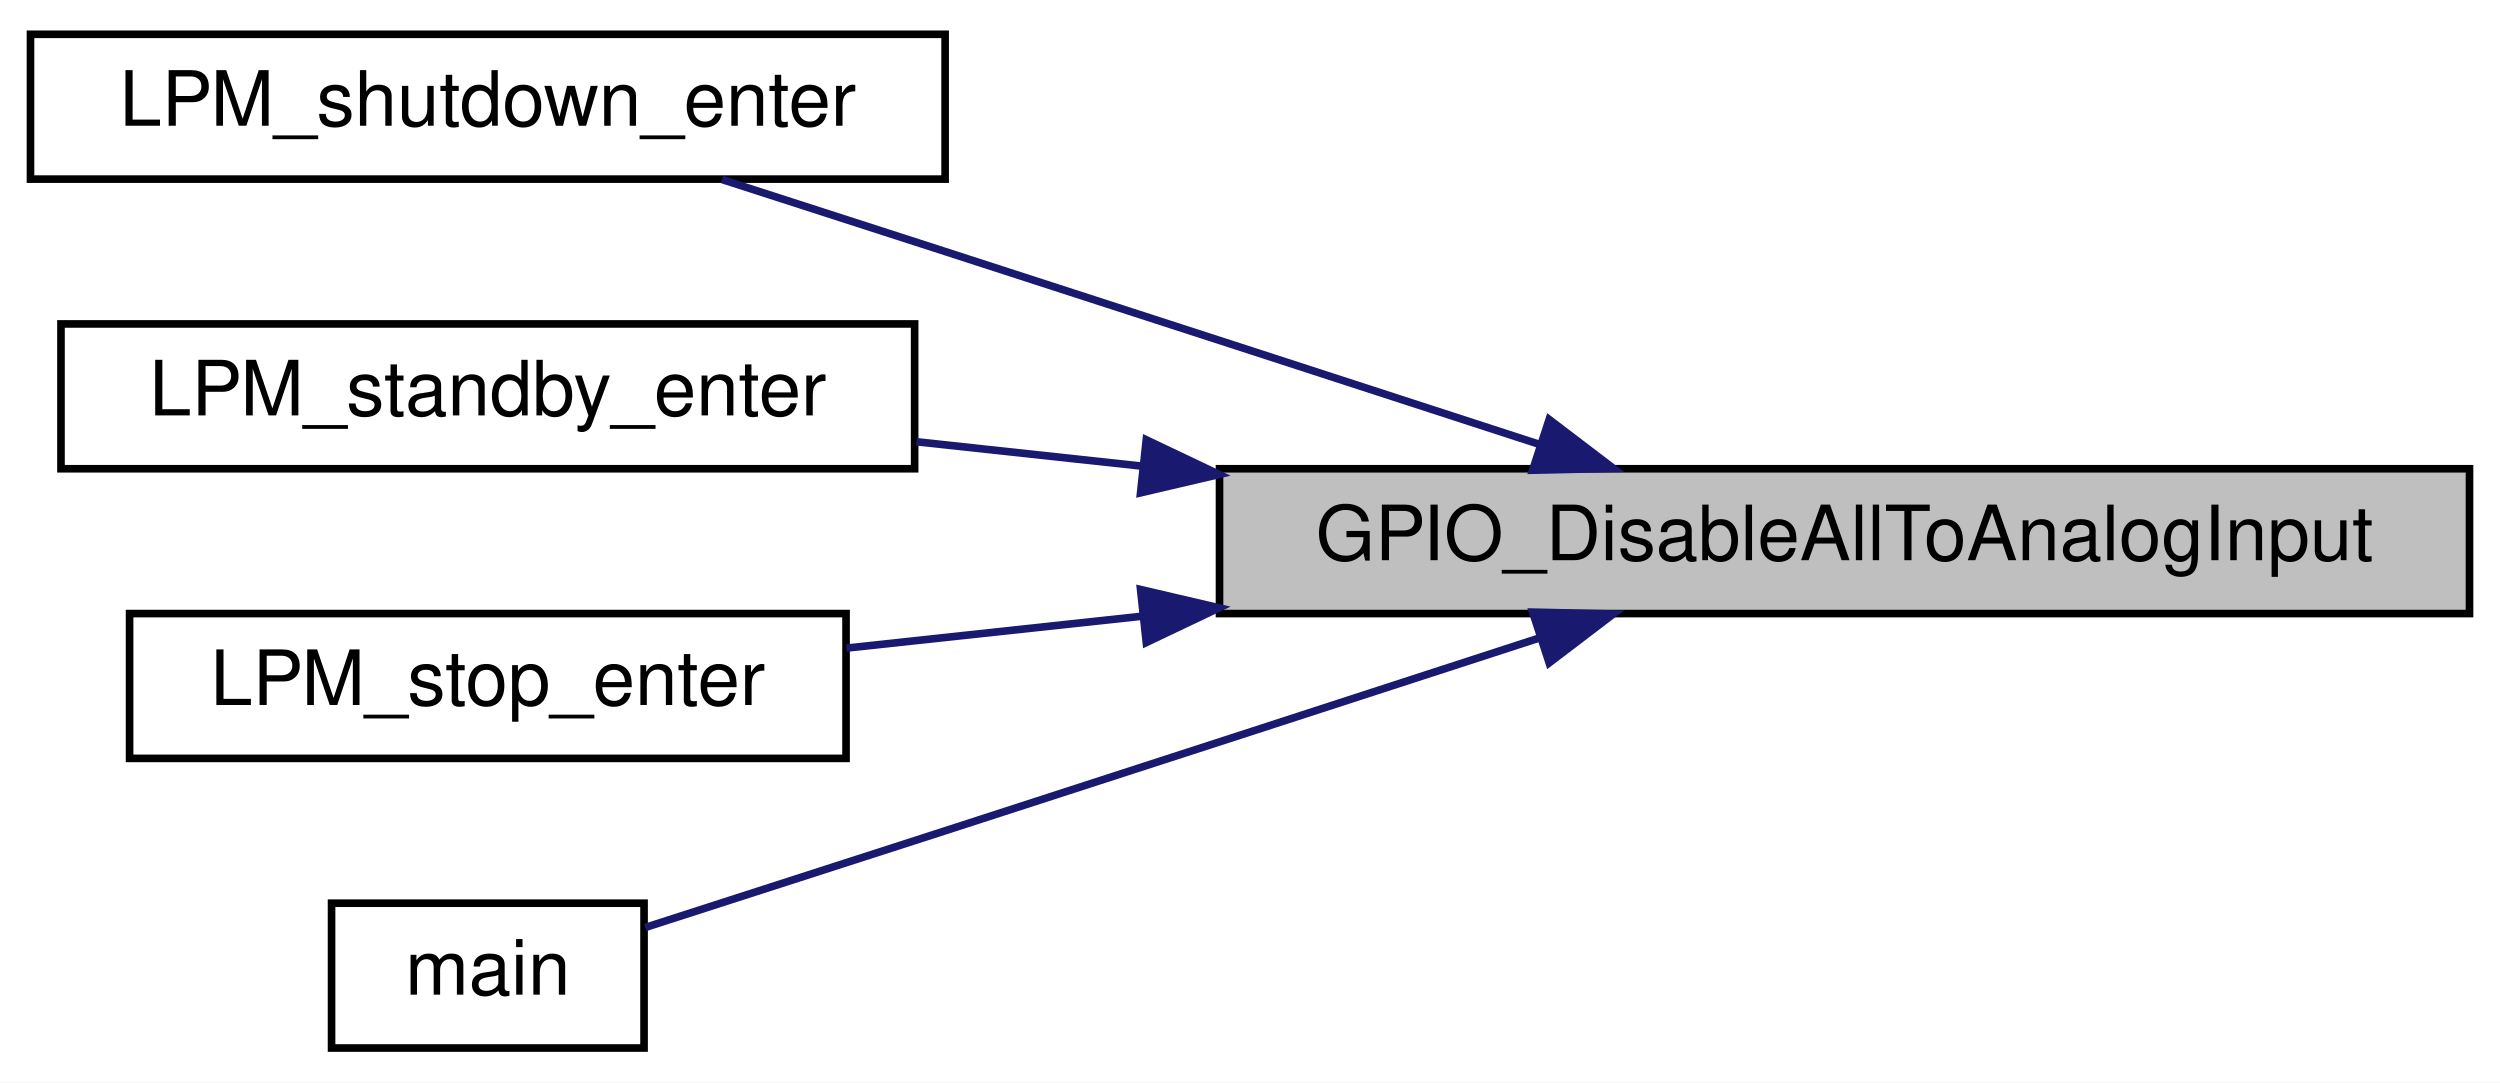
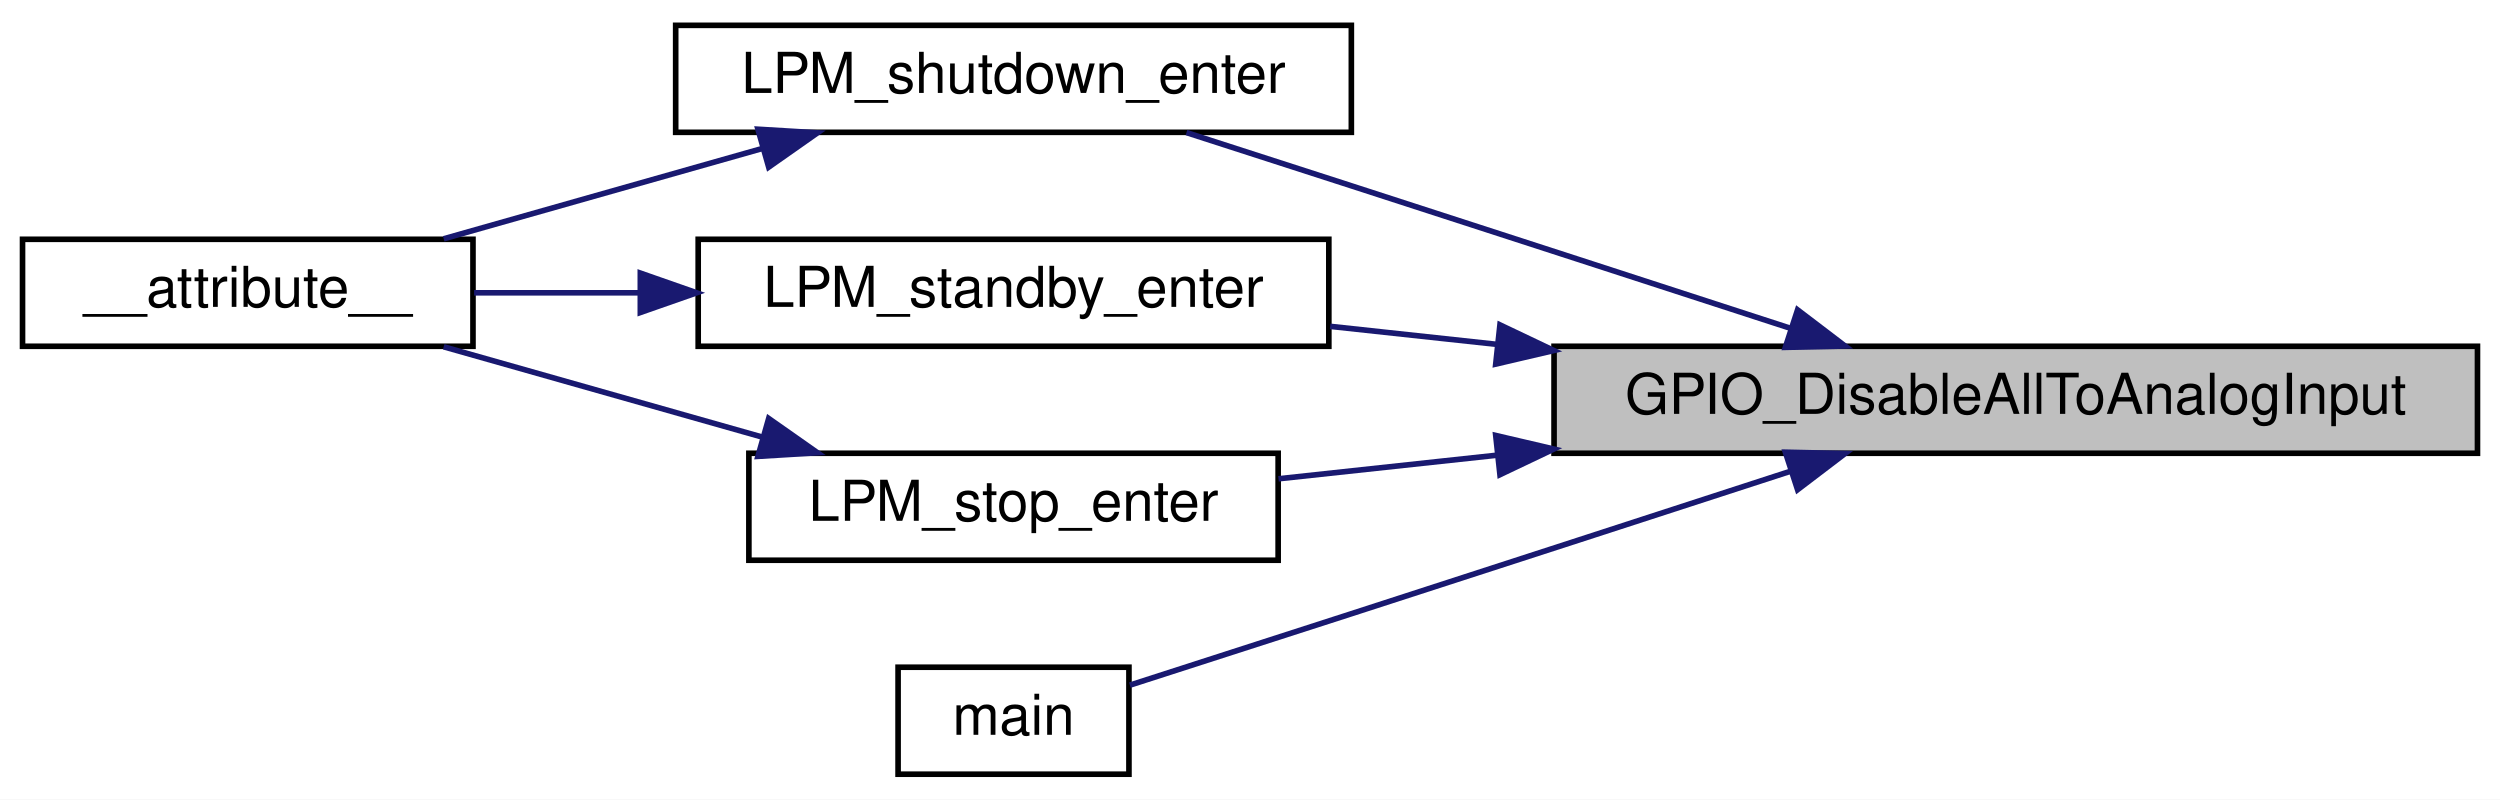
- <svg xmlns="http://www.w3.org/2000/svg" xmlns:xlink="http://www.w3.org/1999/xlink" width="328pt" height="142pt" viewBox="0.00 0.00 328.00 142.00">
+ <svg xmlns="http://www.w3.org/2000/svg" xmlns:xlink="http://www.w3.org/1999/xlink" width="444pt" height="142pt" viewBox="0.00 0.00 444.00 142.00">
  <g id="graph0" class="graph" transform="scale(1 1) rotate(0) translate(4 138)">
-     <polygon fill="white" stroke="transparent" points="-4,4 -4,-138 324,-138 324,4 -4,4" />
+     <polygon fill="white" stroke="transparent" points="-4,4 -4,-138 440,-138 440,4 -4,4" />
    <g id="node1" class="node">
      <g id="a_node1">
        <a xlink:title="Disable all GPIO as not used for the moment.">
-           <polygon fill="#bfbfbf" stroke="black" points="156,-57.5 156,-76.5 320,-76.5 320,-57.5 156,-57.5" />
-           <text text-anchor="middle" x="238" y="-64.5" font-family="Helvetica,sans-Serif" font-size="10.00">GPIO_DisableAllToAnalogInput</text>
+           <polygon fill="#bfbfbf" stroke="black" points="272,-57.5 272,-76.5 436,-76.5 436,-57.5 272,-57.5" />
+           <text text-anchor="middle" x="354" y="-64.5" font-family="Helvetica,sans-Serif" font-size="10.00">GPIO_DisableAllToAnalogInput</text>
        </a>
      </g>
    </g>
    <g id="node2" class="node">
      <g id="a_node2">
        <a xlink:href="../../db/dca/group___m_g_r___l_p_m.html#ga8828ea85b626943b9d30c4dfabb0666a" target="_top" xlink:title="System callback invoked by MGR_LPM at STANDBY mode entering.">
-           <polygon fill="white" stroke="black" points="0,-114.5 0,-133.5 120,-133.5 120,-114.5 0,-114.5" />
-           <text text-anchor="middle" x="60" y="-121.5" font-family="Helvetica,sans-Serif" font-size="10.00">LPM_shutdown_enter</text>
+           <polygon fill="white" stroke="black" points="116,-114.5 116,-133.5 236,-133.5 236,-114.5 116,-114.5" />
+           <text text-anchor="middle" x="176" y="-121.5" font-family="Helvetica,sans-Serif" font-size="10.00">LPM_shutdown_enter</text>
        </a>
      </g>
    </g>
    <g id="edge1" class="edge">
-       <path fill="none" stroke="midnightblue" d="M198.03,-79.68C175.28,-87.08 146.02,-96.58 120,-105 110.48,-108.08 100.09,-111.43 90.72,-114.45" />
-       <polygon fill="midnightblue" stroke="midnightblue" points="199.25,-82.97 207.68,-76.55 197.08,-76.31 199.25,-82.97" />
+       <path fill="none" stroke="midnightblue" d="M314.03,-79.68C291.28,-87.08 262.02,-96.58 236,-105 226.48,-108.08 216.09,-111.43 206.72,-114.45" />
+       <polygon fill="midnightblue" stroke="midnightblue" points="315.25,-82.97 323.68,-76.55 313.08,-76.31 315.25,-82.97" />
+     </g>
+     <g id="node4" class="node">
+       <g id="a_node4">
+         <a xlink:href="../../db/dca/group___m_g_r___l_p_m.html#gaa6d6e5889194fc0b5a37640ed3d53ef3" target="_top" xlink:title="System callback invoked by MGR_LPM at STANDBY mode entering.">
+           <polygon fill="white" stroke="black" points="120,-76.5 120,-95.5 232,-95.5 232,-76.5 120,-76.5" />
+           <text text-anchor="middle" x="176" y="-83.5" font-family="Helvetica,sans-Serif" font-size="10.00">LPM_standby_enter</text>
+         </a>
+       </g>
+     </g>
+     <g id="edge3" class="edge">
+       <path fill="none" stroke="midnightblue" d="M261.85,-76.84C251.75,-77.93 241.7,-79.02 232.24,-80.04" />
+       <polygon fill="midnightblue" stroke="midnightblue" points="262.39,-80.3 271.95,-75.75 261.64,-73.34 262.39,-80.3" />
+     </g>
+     <g id="node5" class="node">
+       <g id="a_node5">
+         <a xlink:href="../../db/dca/group___m_g_r___l_p_m.html#gab196a8032ee24a710126fc16eec09ed8" target="_top" xlink:title="System callback invoked by MGR_LPM at STOP mode entering.">
+           <polygon fill="white" stroke="black" points="129,-38.5 129,-57.5 223,-57.5 223,-38.5 129,-38.5" />
+           <text text-anchor="middle" x="176" y="-45.5" font-family="Helvetica,sans-Serif" font-size="10.00">LPM_stop_enter</text>
+         </a>
+       </g>
+     </g>
+     <g id="edge5" class="edge">
+       <path fill="none" stroke="midnightblue" d="M261.71,-57.14C248.31,-55.7 235.01,-54.26 223.06,-52.97" />
+       <polygon fill="midnightblue" stroke="midnightblue" points="261.64,-60.66 271.95,-58.25 262.39,-53.7 261.64,-60.66" />
+     </g>
+     <g id="node6" class="node">
+       <g id="a_node6">
+         <a xlink:href="../../d0/d29/main_8c.html#a840291bc02cba5474a4cb46a9b9566fe" target="_top" xlink:title="The application entry point.">
+           <polygon fill="white" stroke="black" points="155.5,-0.5 155.5,-19.5 196.5,-19.5 196.5,-0.5 155.5,-0.5" />
+           <text text-anchor="middle" x="176" y="-7.5" font-family="Helvetica,sans-Serif" font-size="10.00">main</text>
+         </a>
+       </g>
+     </g>
+     <g id="edge7" class="edge">
+       <path fill="none" stroke="midnightblue" d="M314.03,-54.32C291.28,-46.92 262.02,-37.42 236,-29 222.89,-24.76 208.14,-20.01 196.67,-16.32" />
+       <polygon fill="midnightblue" stroke="midnightblue" points="313.08,-57.69 323.68,-57.45 315.25,-51.03 313.08,-57.69" />
    </g>
    <g id="node3" class="node">
      <g id="a_node3">
-         <a xlink:href="../../db/dca/group___m_g_r___l_p_m.html#gaa6d6e5889194fc0b5a37640ed3d53ef3" target="_top" xlink:title="System callback invoked by MGR_LPM at STANDBY mode entering.">
-           <polygon fill="white" stroke="black" points="4,-76.5 4,-95.5 116,-95.5 116,-76.5 4,-76.5" />
-           <text text-anchor="middle" x="60" y="-83.5" font-family="Helvetica,sans-Serif" font-size="10.00">LPM_standby_enter</text>
+         <a xlink:href="../../db/dca/group___m_g_r___l_p_m.html#ga5e3c04e1820c16433ff591dde81e7449" target="_top" xlink:title=" ">
+           <polygon fill="white" stroke="black" points="0,-76.5 0,-95.5 80,-95.5 80,-76.5 0,-76.5" />
+           <text text-anchor="middle" x="40" y="-83.5" font-family="Helvetica,sans-Serif" font-size="10.00">__attribute__</text>
        </a>
      </g>
    </g>
    <g id="edge2" class="edge">
-       <path fill="none" stroke="midnightblue" d="M145.85,-76.84C135.75,-77.93 125.7,-79.02 116.24,-80.04" />
-       <polygon fill="midnightblue" stroke="midnightblue" points="146.39,-80.3 155.95,-75.75 145.64,-73.34 146.39,-80.3" />
-     </g>
-     <g id="node4" class="node">
-       <g id="a_node4">
-         <a xlink:href="../../db/dca/group___m_g_r___l_p_m.html#gab196a8032ee24a710126fc16eec09ed8" target="_top" xlink:title="System callback invoked by MGR_LPM at STOP mode entering.">
-           <polygon fill="white" stroke="black" points="13,-38.5 13,-57.5 107,-57.5 107,-38.5 13,-38.5" />
-           <text text-anchor="middle" x="60" y="-45.5" font-family="Helvetica,sans-Serif" font-size="10.00">LPM_stop_enter</text>
-         </a>
-       </g>
-     </g>
-     <g id="edge3" class="edge">
-       <path fill="none" stroke="midnightblue" d="M145.71,-57.14C132.31,-55.7 119.01,-54.26 107.06,-52.97" />
-       <polygon fill="midnightblue" stroke="midnightblue" points="145.64,-60.66 155.95,-58.25 146.39,-53.7 145.64,-60.66" />
-     </g>
-     <g id="node5" class="node">
-       <g id="a_node5">
-         <a xlink:href="../../d0/d29/main_8c.html#a840291bc02cba5474a4cb46a9b9566fe" target="_top" xlink:title="The application entry point.">
-           <polygon fill="white" stroke="black" points="39.5,-0.5 39.5,-19.5 80.5,-19.5 80.5,-0.5 39.5,-0.5" />
-           <text text-anchor="middle" x="60" y="-7.5" font-family="Helvetica,sans-Serif" font-size="10.00">main</text>
-         </a>
-       </g>
+       <path fill="none" stroke="midnightblue" d="M131.56,-111.68C113.15,-106.46 92.02,-100.47 74.8,-95.59" />
+       <polygon fill="midnightblue" stroke="midnightblue" points="130.61,-115.05 141.19,-114.41 132.52,-108.32 130.61,-115.05" />
    </g>
    <g id="edge4" class="edge">
-       <path fill="none" stroke="midnightblue" d="M198.03,-54.32C175.28,-46.92 146.02,-37.42 120,-29 106.89,-24.76 92.14,-20.01 80.67,-16.32" />
-       <polygon fill="midnightblue" stroke="midnightblue" points="197.08,-57.69 207.68,-57.45 199.25,-51.03 197.08,-57.69" />
+       <path fill="none" stroke="midnightblue" d="M109.69,-86C99.61,-86 89.47,-86 80.2,-86" />
+       <polygon fill="midnightblue" stroke="midnightblue" points="109.72,-89.5 119.72,-86 109.72,-82.5 109.72,-89.5" />
+     </g>
+     <g id="edge6" class="edge">
+       <path fill="none" stroke="midnightblue" d="M131.56,-60.32C113.15,-65.54 92.02,-71.53 74.8,-76.41" />
+       <polygon fill="midnightblue" stroke="midnightblue" points="132.52,-63.68 141.19,-57.59 130.61,-56.95 132.52,-63.68" />
    </g>
  </g>
</svg>
